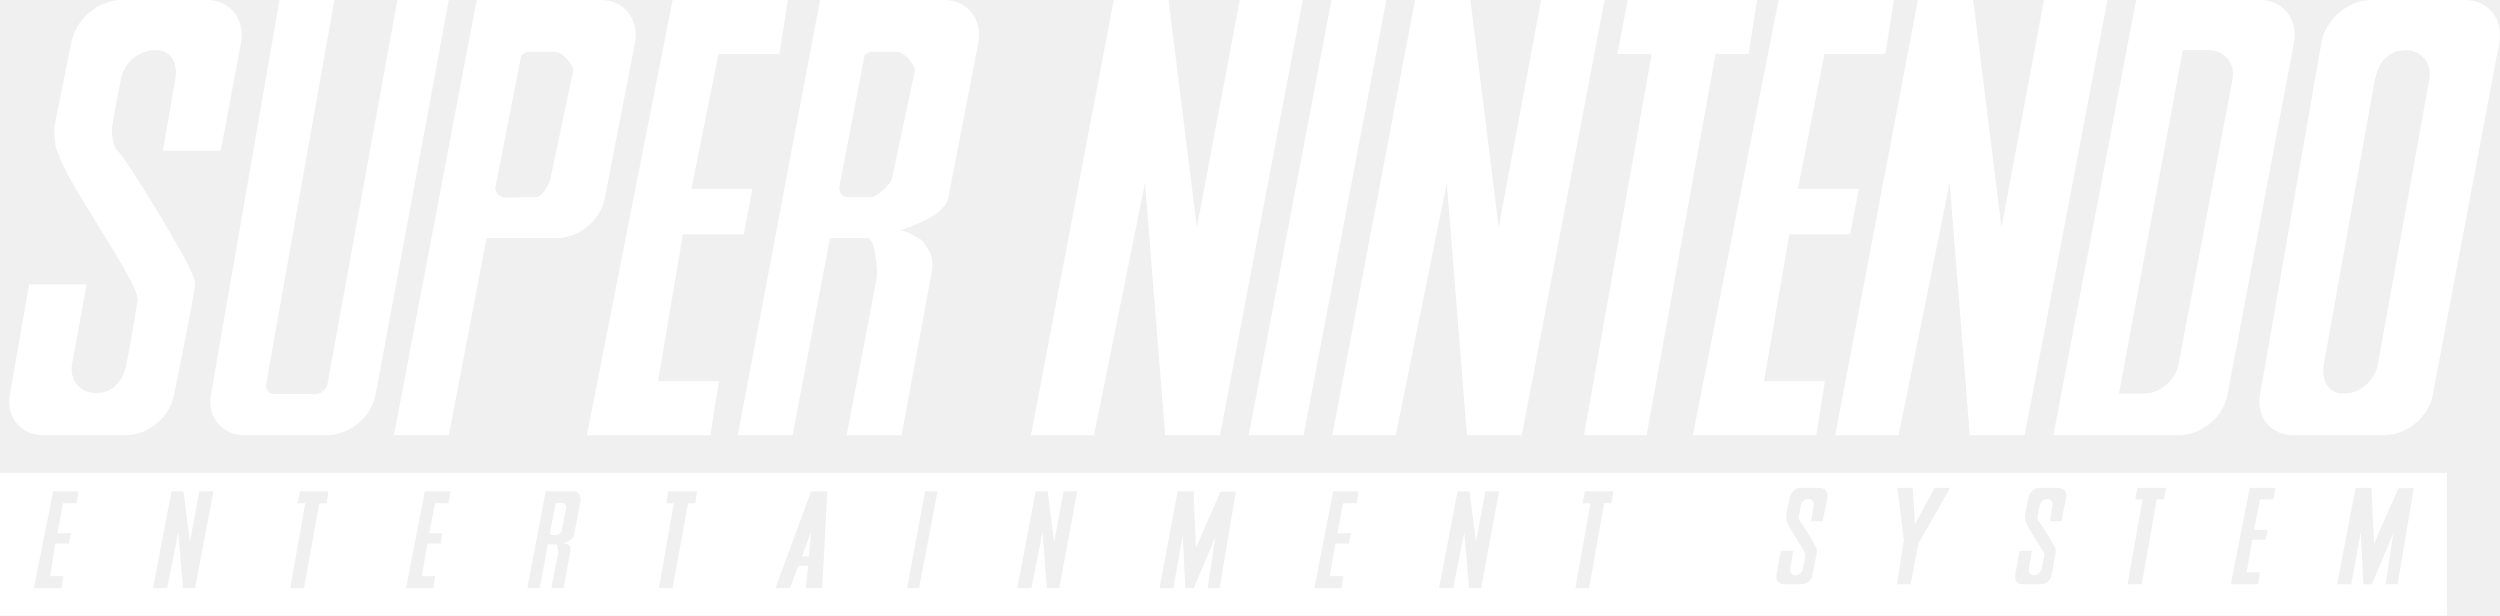
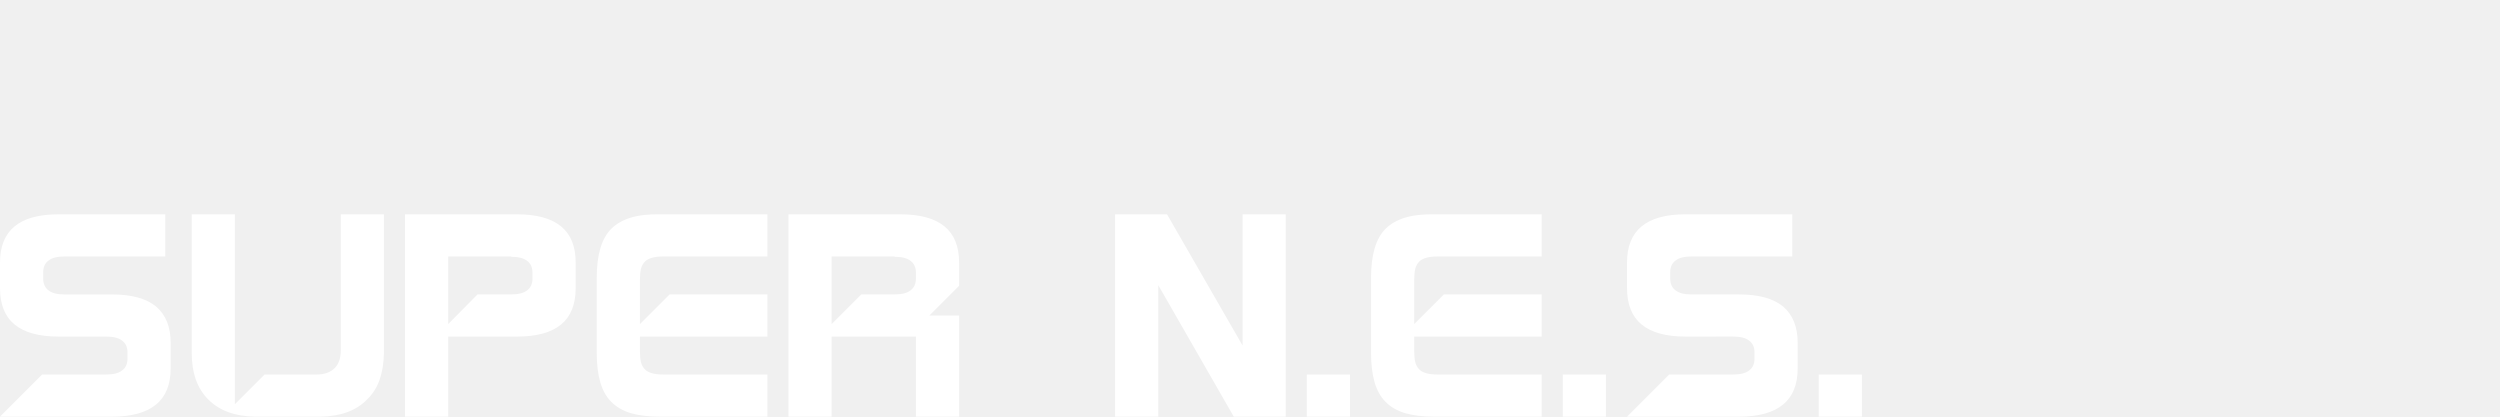
- <svg xmlns="http://www.w3.org/2000/svg" version="1.2" baseProfile="tiny" id="Ebene_1" x="0px" y="0px" viewBox="0 0 264 65">
-   <g transform="matrix(0.44, 0, 0, 0.439647, 0, 0)">
-     <path id="polyline2177" d="M 29.219 0 C 23.576 0 18.087 4.642 17.081 10.39 L 13.064 30.349 C 12.958 32.863 13.31 36.295 14.094 36.935 C 15.092 42.472 33.554 68.112 33.023 72.015 C 32.527 75.93 30.349 87.45 30.349 87.45 C 29.679 91.331 27.029 94.441 23.15 94.441 C 19.265 94.441 16.615 91.343 17.285 87.45 L 20.782 68.314 L 6.995 68.314 L 2.365 94.859 C 1.421 100.246 5.072 104.527 10.492 104.527 L 30.144 104.527 C 35.589 104.527 40.771 100.246 41.769 94.859 C 41.769 94.859 46.831 70.065 46.807 68.314 C 46.789 66.55 46.297 66.358 46.297 66.358 C 46.297 64.342 29.868 37.22 28.188 36.21 C 27.467 35.79 26.872 33.104 26.848 31.481 C 26.818 29.868 29.012 19.031 29.012 19.031 C 29.679 15.149 33.356 12.036 37.241 12.036 C 41.123 12.036 42.745 15.149 42.075 19.031 L 39.095 36.21 L 52.982 36.21 L 57.819 10.387 C 58.913 4.642 55.232 0 49.59 0 L 29.219 0 Z M 67.079 0 L 50.62 94.862 C 49.677 100.249 53.324 104.53 58.747 104.53 L 78.4 104.53 C 83.841 104.53 89.12 100.249 90.127 94.862 L 107.718 0 L 95.372 0 L 78.601 92.185 C 78.358 93.525 77.057 94.654 75.723 94.654 L 65.946 94.654 C 64.579 94.654 63.666 93.534 63.888 92.185 L 80.248 0 L 67.079 0 Z M 114.406 0 L 94.549 104.53 L 107.718 104.53 L 116.774 57.203 L 133.542 57.203 C 138.998 57.203 144.169 52.889 145.166 47.531 L 152.368 10.39 C 153.456 4.63 149.784 0 144.142 0 L 127.575 0 L 114.406 0 Z M 161.424 0 L 140.849 104.53 L 170.479 104.53 L 172.534 91.566 L 157.926 91.566 L 163.896 56.278 L 178.504 56.278 L 180.56 45.371 L 165.955 45.371 L 172.435 12.964 L 187.046 12.964 L 189.098 0 L 161.424 0 Z M 196.817 0 L 177.065 104.53 L 190.234 104.53 L 199.185 57.203 L 208.55 57.203 C 209.778 58.351 209.926 60.463 210.088 61.524 C 210.331 63.062 210.59 65.027 210.4 66.565 C 210.229 68.091 203.196 104.527 203.196 104.527 L 216.367 104.527 C 216.367 104.527 223.774 64.835 223.774 64.198 C 223.798 63.549 223.774 61.515 223.058 60.391 C 222.575 59.67 221.745 58.014 220.79 57.41 C 218.951 56.23 216.878 55.451 216.878 55.451 L 215.95 55.451 C 219.72 53.967 226.823 51.521 227.58 47.531 L 234.779 10.39 C 235.873 4.63 232.195 0 226.55 0 L 196.817 0 Z M 267.294 0 L 247.434 104.53 L 262.559 104.53 L 274.799 43.932 L 279.637 104.53 L 292.808 104.53 L 312.665 0 L 297.54 0 L 287.253 54.631 L 280.46 0 L 267.294 0 Z M 319.555 0 L 299.701 104.53 L 312.87 104.53 L 332.723 0 L 319.555 0 Z M 339.613 0 L 319.759 104.53 L 334.989 104.53 L 347.232 43.932 L 352.066 104.53 L 365.238 104.53 L 385.092 0 L 369.865 0 L 359.68 54.631 L 352.89 0 L 339.613 0 Z M 390.65 0 L 388.178 12.964 L 396.407 12.964 L 380.153 104.53 L 395.175 104.53 L 411.739 12.964 L 419.659 12.964 L 421.717 0 L 390.65 0 Z M 426.864 0 L 406.289 104.53 L 435.917 104.53 L 437.975 91.566 L 423.367 91.566 L 429.439 56.278 L 444.044 56.278 L 446.105 45.371 L 431.494 45.371 L 437.87 12.964 L 452.48 12.964 L 454.539 0 L 426.864 0 Z M 460.301 0 L 440.444 104.53 L 455.668 104.53 L 467.915 43.932 L 472.752 104.53 L 485.921 104.53 L 505.778 0 L 490.551 0 L 480.362 54.631 L 473.572 0 L 460.301 0 Z M 512.673 0 L 492.81 104.53 L 522.852 104.53 C 528.309 104.53 533.572 100.249 534.585 94.862 L 550.527 10.393 C 551.609 4.63 547.943 0 542.298 0 L 512.673 0 Z M 569.152 0 C 563.503 0 558.122 4.642 557.113 10.39 L 542.397 94.859 C 541.444 100.249 545.011 104.53 550.428 104.53 L 572.135 104.53 C 577.577 104.53 582.853 100.246 583.865 94.859 L 599.807 10.39 C 600.904 4.642 597.214 0 591.581 0 L 569.152 0 Z M 523.883 12.039 L 529.955 12.039 C 533.837 12.039 536.487 15.149 535.817 19.034 L 522.852 87.453 C 522.176 91.334 518.403 94.552 514.518 94.552 L 508.551 94.552 L 523.883 12.039 Z M 576.868 12.039 L 577.279 12.039 C 581.161 12.039 583.709 15.149 583.039 19.034 L 570.696 87.453 C 570.023 91.322 566.445 94.552 562.569 94.552 C 558.681 94.552 557.062 91.334 557.729 87.453 L 569.972 19.034 L 570.071 18.724 L 570.176 18.415 L 570.276 18.003 L 570.378 17.694 L 570.483 17.282 L 570.582 16.973 L 570.687 16.663 L 570.889 16.357 L 570.991 16.047 L 571.201 15.738 L 571.303 15.431 L 571.508 15.122 L 571.718 14.914 L 571.919 14.608 L 572.129 14.299 L 572.436 14.091 L 572.643 13.884 L 572.851 13.677 L 573.154 13.469 L 573.466 13.265 L 573.674 13.061 L 573.98 12.853 L 574.29 12.751 L 574.599 12.544 L 574.806 12.442 L 575.215 12.337 L 575.522 12.237 L 575.831 12.237 L 576.137 12.132 L 576.552 12.132 L 576.868 12.039 Z M 127.058 12.451 L 133.44 12.451 C 134.84 12.451 137.811 15.657 137.556 17.081 L 132.1 42.905 C 131.847 44.242 130.045 47.324 128.711 47.324 L 120.868 47.45 L 119.55 46.813 C 119.55 46.813 118.606 45.591 118.928 44.86 L 125.102 13.274 C 125.67 12.808 126.361 12.451 127.058 12.451 Z M 209.054 12.451 L 209.16 12.451 L 209.262 12.451 L 209.364 12.451 L 209.466 12.451 L 215.436 12.451 C 216.839 12.451 219.826 15.657 219.549 17.081 L 214.093 42.799 C 213.856 44.148 210.506 47.327 209.16 47.327 L 203.499 47.327 C 202.33 47.327 201.525 46.558 201.441 45.479 C 201.441 45.308 201.417 45.062 201.441 44.86 L 207.513 13.274 L 207.612 13.172 L 207.717 13.073 L 207.919 12.968 L 208.021 12.968 L 208.123 12.865 L 208.225 12.763 L 208.327 12.763 L 208.429 12.661 L 208.535 12.661 L 208.739 12.559 L 208.841 12.559 L 208.94 12.559 L 209.042 12.559 L 209.042 12.457 L 209.054 12.457 L 209.054 12.451 Z M 0 113.583 L 0 147.846 L 587.257 147.846 L 587.257 113.583 L 0 113.583 Z M 431.704 117.185 L 431.803 117.185 L 431.903 117.185 L 432.008 117.185 L 432.107 117.185 L 432.209 117.185 L 436.737 117.185 C 437.96 117.185 438.834 118.162 438.588 119.448 L 437.455 125.21 L 434.679 125.21 L 435.292 121.404 C 435.433 120.544 434.925 119.859 434.06 119.859 C 433.201 119.859 432.35 120.541 432.209 121.404 L 431.698 124.186 C 431.608 124.348 431.866 125.129 432.002 125.213 C 432.383 125.433 436.016 131.454 436.016 131.898 C 436.1 132.121 436.151 132.229 436.115 132.313 C 436.013 133.064 434.982 138.175 434.982 138.175 C 434.763 139.347 433.621 140.332 432.413 140.332 L 428.09 140.332 C 426.891 140.332 426.119 139.347 426.341 138.175 L 427.375 132.313 L 430.355 132.313 L 429.64 136.531 C 429.502 137.388 430.001 138.175 430.869 138.175 C 431.704 138.175 432.591 137.394 432.726 136.531 L 433.342 133.133 C 432.792 131.715 429.15 126.541 428.916 125.312 C 428.757 125.174 428.691 124.432 428.712 123.873 C 428.745 123.263 429.535 119.448 429.535 119.448 L 429.64 119.448 L 429.64 119.345 L 429.64 119.246 L 429.64 119.144 L 429.739 118.937 L 429.739 118.838 L 429.838 118.733 L 429.838 118.63 L 429.941 118.531 L 429.941 118.426 L 430.043 118.327 L 430.148 118.222 L 430.148 118.123 L 430.247 118.123 L 430.352 118.02 L 430.451 117.915 L 430.554 117.816 L 430.554 117.711 L 430.656 117.711 L 430.755 117.612 L 430.854 117.51 L 430.959 117.51 L 431.061 117.408 L 431.163 117.408 L 431.266 117.308 L 431.368 117.308 L 431.575 117.308 L 431.704 117.185 Z M 455.362 117.185 L 459.066 117.185 L 459.58 125.931 L 464.312 117.185 L 468.02 117.185 L 460.406 130.561 L 458.556 140.332 L 455.263 140.332 L 456.912 129.837 L 455.362 117.185 Z M 489.006 117.185 L 489.106 117.185 L 489.211 117.185 L 489.31 117.185 L 489.415 117.185 L 489.514 117.185 L 494.042 117.185 C 495.262 117.185 496.115 118.162 495.893 119.448 L 494.76 125.21 L 491.981 125.21 L 492.6 121.404 C 492.738 120.544 492.236 119.859 491.365 119.859 C 490.506 119.859 489.649 120.541 489.514 121.404 L 489 124.186 C 488.892 124.348 489.139 125.129 489.307 125.213 C 489.67 125.433 493.321 131.454 493.321 131.898 C 493.429 132.121 493.426 132.229 493.426 132.313 C 493.285 133.064 492.396 138.175 492.396 138.175 C 492.173 139.347 491.019 140.332 489.818 140.332 L 485.398 140.332 C 484.199 140.332 483.424 139.347 483.643 138.175 L 484.674 132.313 L 487.66 132.313 L 486.942 136.531 C 486.801 137.391 487.336 138.178 488.174 138.178 C 489.03 138.178 489.857 137.397 490.025 136.531 L 490.641 133.136 C 490.079 131.718 486.456 126.544 486.218 125.315 C 486.062 125.174 485.996 124.435 486.014 123.876 C 486.044 123.263 486.837 119.451 486.837 119.451 L 486.936 119.348 L 486.936 119.249 L 486.936 119.147 L 487.038 118.94 L 487.038 118.838 L 487.141 118.733 L 487.141 118.633 L 487.243 118.531 L 487.243 118.426 L 487.345 118.327 L 487.447 118.222 L 487.447 118.123 L 487.552 118.123 L 487.648 118.02 L 487.751 117.915 L 487.853 117.816 L 487.955 117.711 L 488.057 117.612 L 488.159 117.51 L 488.261 117.51 L 488.366 117.408 L 488.466 117.408 L 488.568 117.308 L 488.667 117.308 L 488.871 117.308 L 489.006 117.185 Z M 512.976 117.185 L 519.875 117.185 L 519.358 119.964 L 517.606 119.964 L 514.007 140.335 L 510.612 140.335 L 514.211 119.964 L 512.463 119.964 L 512.976 117.185 Z M 539.93 117.185 L 546.104 117.185 L 545.588 119.964 L 542.397 119.964 L 540.961 127.268 L 544.25 127.268 L 543.734 129.633 L 540.543 129.633 L 539.209 137.454 L 542.394 137.454 L 541.985 140.332 L 535.399 140.332 L 539.93 117.185 Z M 565.345 117.185 L 569.152 117.185 L 569.765 130.561 L 575.63 117.287 L 579.331 117.185 L 575.428 140.332 L 572.547 140.332 L 574.395 128.092 L 569.248 140.332 L 567.19 140.332 L 566.577 127.779 L 564.312 140.332 L 560.914 140.332 L 565.345 117.185 Z M 12.757 118.011 L 18.829 118.011 L 18.415 120.887 L 15.125 120.887 L 13.788 128.092 L 16.979 128.092 L 16.564 130.564 L 13.271 130.564 L 12.039 138.382 L 15.227 138.382 L 14.713 141.263 L 8.127 141.263 L 12.757 118.011 Z M 41.153 118.011 L 44.034 118.011 L 45.576 130.15 L 47.838 118.011 L 51.236 118.011 L 46.807 141.257 L 43.929 141.257 L 42.796 127.776 L 40.122 141.257 L 36.727 141.257 L 41.153 118.011 Z M 72.018 118.011 L 78.809 118.011 L 78.4 120.887 L 76.648 120.887 L 72.944 141.26 L 69.657 141.26 L 73.253 120.887 L 71.402 120.887 L 72.018 118.011 Z M 101.958 118.011 L 108.13 118.011 L 107.616 120.887 L 104.425 120.887 L 102.986 128.092 L 106.174 128.092 L 105.762 130.564 L 102.574 130.564 L 101.237 138.382 L 104.428 138.382 L 104.016 141.263 L 97.434 141.263 L 101.958 118.011 Z M 130.973 118.011 L 137.556 118.011 C 138.776 118.011 139.548 119.09 139.305 120.373 L 137.763 128.602 C 137.592 129.495 136.024 130.222 135.188 130.561 L 135.396 130.561 L 135.498 130.561 L 135.603 130.561 L 135.603 130.66 L 135.705 130.66 L 135.81 130.66 L 135.909 130.66 L 136.015 130.66 L 136.117 130.763 L 136.219 130.763 L 136.321 130.763 L 136.426 130.763 L 136.426 130.862 L 136.528 130.862 L 136.633 130.862 L 136.633 130.967 L 136.736 130.967 C 136.874 131.216 136.94 131.955 136.94 132.097 C 136.94 132.235 135.29 141.254 135.29 141.254 L 132.307 141.254 C 132.307 141.254 133.902 133.154 133.956 132.821 C 133.99 132.46 133.917 132.025 133.854 131.691 C 133.83 131.442 133.818 131.015 133.545 130.763 L 131.487 130.763 L 129.531 141.254 L 126.547 141.254 L 130.973 118.011 Z M 160.393 118.011 L 167.286 118.011 L 166.877 120.887 L 165.128 120.887 L 161.424 141.26 L 158.131 141.26 L 161.733 120.887 L 159.882 120.887 L 160.393 118.011 Z M 194.654 118.011 L 198.566 118.011 L 197.331 141.257 L 193.419 141.257 L 193.933 135.906 L 191.568 135.906 L 189.612 141.257 L 186.118 141.257 L 194.654 118.011 Z M 222.025 118.011 L 225.005 118.011 L 220.58 141.257 L 217.698 141.257 L 222.025 118.011 Z M 248.567 118.011 L 251.448 118.011 L 252.989 130.15 L 255.258 118.011 L 258.548 118.011 L 254.227 141.257 L 251.244 141.257 L 250.213 127.776 L 247.536 141.257 L 244.144 141.257 L 248.567 118.011 Z M 282.623 118.011 L 286.43 118.011 L 287.043 131.49 L 292.914 118.117 L 296.612 118.117 L 292.703 141.263 L 289.822 141.263 L 291.673 129.02 L 286.526 141.263 L 284.468 141.263 L 283.852 128.714 L 281.592 141.263 L 278.297 141.263 L 282.623 118.011 Z M 319.969 118.011 L 326.038 118.011 L 325.624 120.887 L 322.334 120.887 L 321 128.092 L 324.188 128.092 L 323.773 130.564 L 320.486 130.564 L 319.149 138.382 L 322.436 138.382 L 321.922 141.263 L 315.444 141.263 L 319.969 118.011 Z M 349.801 118.011 L 352.682 118.011 L 354.227 130.15 L 356.489 118.011 L 359.779 118.011 L 355.462 141.257 L 352.58 141.257 L 351.448 127.776 L 348.771 141.257 L 345.375 141.257 L 349.801 118.011 Z M 380.36 118.011 L 387.252 118.011 L 386.739 120.887 L 384.99 120.887 L 381.391 141.26 L 378.095 141.26 L 381.7 120.887 L 379.849 120.887 L 380.36 118.011 Z M 133.749 120.785 C 133.587 120.785 133.452 120.881 133.335 120.992 L 131.998 127.986 C 131.998 128.044 131.998 128.035 131.998 128.092 C 131.998 128.314 132.154 128.5 132.409 128.5 L 133.644 128.5 C 133.95 128.5 134.72 127.884 134.777 127.575 L 135.906 121.812 C 135.96 121.482 135.393 120.782 135.083 120.782 L 133.749 120.785 Z M 194.654 127.779 L 192.493 133.644 L 194.14 133.644 L 194.654 127.779 Z" style="fill: rgb(255, 255, 255);" />
-   </g>
+ <svg xmlns="http://www.w3.org/2000/svg" version="1.1" id="vertical" x="0px" y="0px" viewBox="0 0 240 40" width="240" height="40">
+   <defs id="defs2" />
+   <path d="m 5.601,32.311 q -2.8,0 -4.209,-1.166 Q 0,29.996 0,27.649 V 25.205 Q 0,20.575 5.601,20.575 H 15.864 v 4.047 H 6.184 q -1.036,0 -1.522,0.389 -0.518,0.372 -0.518,1.166 v 0.534 q 0,0.793 0.518,1.166 0.486,0.389 1.522,0.389 h 4.565 q 2.833,0 4.241,1.166 1.392,1.198 1.392,3.464 v 2.477 Q 16.382,40 10.749,40 H 0 l 4.047,-4.047 h 6.151 q 1.036,0 1.522,-0.389 0.518,-0.372 0.518,-1.133 v -0.599 q 0,-0.761 -0.518,-1.133 Q 11.234,32.311 10.198,32.311 Z M 32.715,33.622 V 20.575 h 4.144 v 13.306 q -0.032,1.473 -0.421,2.59 Q 36.05,37.572 35.24,38.349 33.686,39.951 30.773,40 H 24.459 Q 21.594,39.951 19.992,38.349 18.405,36.762 18.405,33.881 V 20.575 h 4.144 V 38.802 L 25.398,35.953 h 4.986 q 0.583,0 1.02,-0.162 0.437,-0.162 0.728,-0.453 0.583,-0.583 0.583,-1.716 z M 49.631,20.575 q 2.833,0 4.241,1.166 1.392,1.149 1.392,3.464 v 2.444 q 0,2.347 -1.392,3.497 -1.408,1.166 -4.241,1.166 H 43.027 V 40 H 38.883 V 20.575 Z m 1.489,6.135 v -0.502 q 0,-0.793 -0.518,-1.166 -0.486,-0.389 -1.522,-0.389 v -0.032 h -6.054 v 6.491 l 2.817,-2.849 h 3.238 q 1.036,0 1.522,-0.389 0.518,-0.372 0.518,-1.166 z m 12.254,-6.135 h 10.295 v 4.047 H 63.666 q -1.263,0 -1.748,0.486 -0.275,0.275 -0.389,0.712 -0.097,0.437 -0.097,1.068 v 4.225 l 2.849,-2.849 h 9.389 V 32.311 H 61.432 v 1.376 q 0,0.631 0.097,1.068 0.113,0.437 0.389,0.712 0.486,0.486 1.748,0.486 H 73.67 V 40 H 63.374 q -1.667,0 -2.833,-0.34 -1.149,-0.356 -1.862,-1.085 -0.712,-0.712 -1.052,-1.878 -0.34,-1.182 -0.34,-2.817 v -7.22 q 0,-3.302 1.392,-4.694 0.712,-0.712 1.862,-1.068 1.166,-0.356 2.833,-0.324 z m 23.067,0 q 2.833,0 4.241,1.166 1.392,1.149 1.392,3.464 v 2.234 l -2.849,2.849 h 2.849 V 40 h -4.144 v -7.689 h -8.094 V 40 H 75.693 V 20.575 Z m 1.489,6.135 v -0.502 q 0,-0.793 -0.518,-1.166 -0.486,-0.389 -1.522,-0.389 v -0.032 h -6.054 v 6.491 l 2.849,-2.849 h 3.205 q 1.036,0 1.522,-0.389 0.518,-0.372 0.518,-1.166 z m 31.355,-6.135 h 4.144 V 40 h -4.986 L 111.193,27.374 V 40 H 107.049 V 20.575 h 4.986 l 7.252,12.594 V 20.575 Z m 6.168,15.378 h 4.144 V 40 h -4.144 v -4.047 z m 12.254,-15.378 h 10.295 v 4.047 h -10.004 q -1.263,0 -1.748,0.486 -0.275,0.275 -0.389,0.712 -0.097,0.437 -0.097,1.068 v 4.225 l 2.849,-2.849 h 9.389 v 4.047 h -12.238 v 1.376 q 0,0.631 0.097,1.068 0.113,0.437 0.389,0.712 0.486,0.486 1.748,0.486 h 10.004 V 40 h -10.295 q -1.667,0 -2.833,-0.34 -1.149,-0.356 -1.862,-1.085 -0.712,-0.712 -1.052,-1.878 -0.34,-1.182 -0.34,-2.817 v -7.22 q 0,-3.302 1.392,-4.694 0.712,-0.712 1.862,-1.068 1.166,-0.356 2.833,-0.324 z M 150.027,35.953 h 4.144 V 40 h -4.144 v -4.047 z m 11.768,-3.642 q -2.8,0 -4.209,-1.166 -1.392,-1.149 -1.392,-3.497 v -2.444 q 0,-4.63 5.601,-4.63 h 10.263 v 4.047 h -9.68 q -1.036,0 -1.522,0.389 -0.518,0.372 -0.518,1.166 v 0.534 q 0,0.793 0.518,1.166 0.486,0.389 1.522,0.389 h 4.565 q 2.833,0 4.241,1.166 1.392,1.198 1.392,3.464 v 2.477 Q 172.576,40 166.943,40 h -10.749 l 4.047,-4.047 h 6.151 q 1.036,0 1.522,-0.389 0.518,-0.372 0.518,-1.133 v -0.599 q 0,-0.761 -0.518,-1.133 -0.486,-0.389 -1.522,-0.389 z m 12.804,3.642 h 4.144 V 40 h -4.144 v -4.047 z" id="text38" style="font-size:32.375px;line-height:0.1;font-family:Gayatri;-inkscape-font-specification:Gayatri;fill:#ffffff;stroke-width:1.012" aria-label="SUPER  N.E.S." />
</svg>
